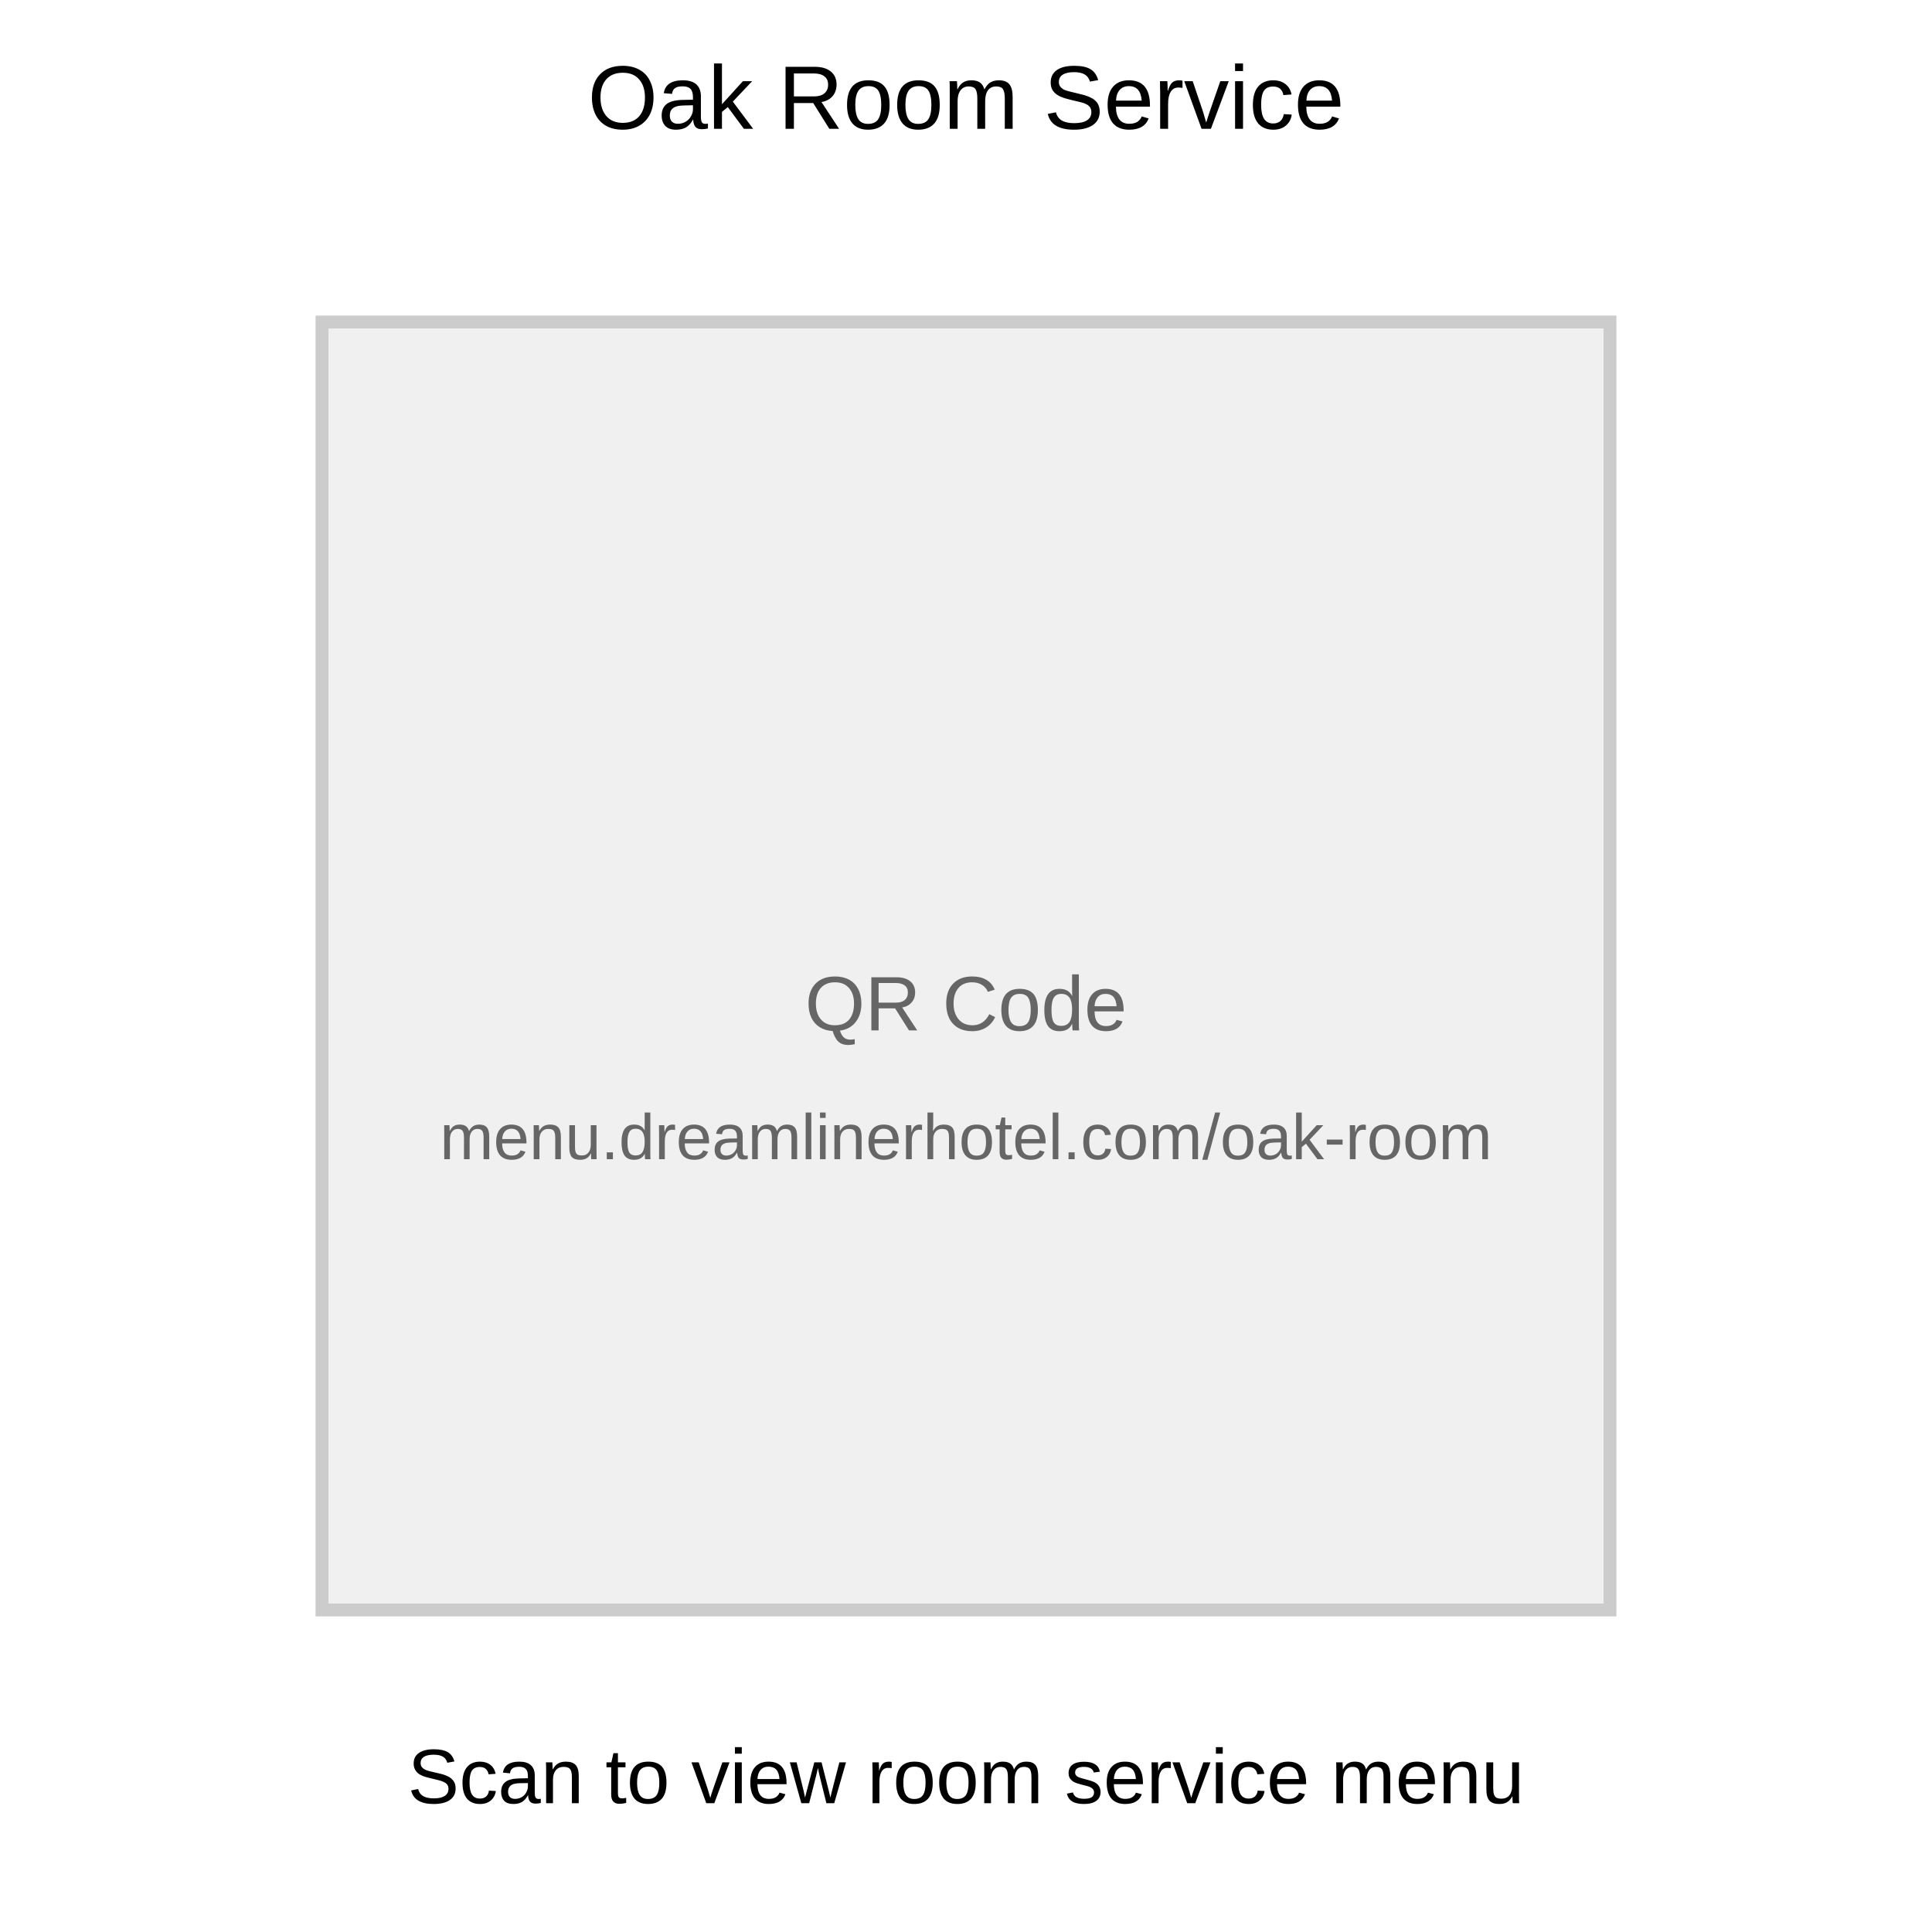
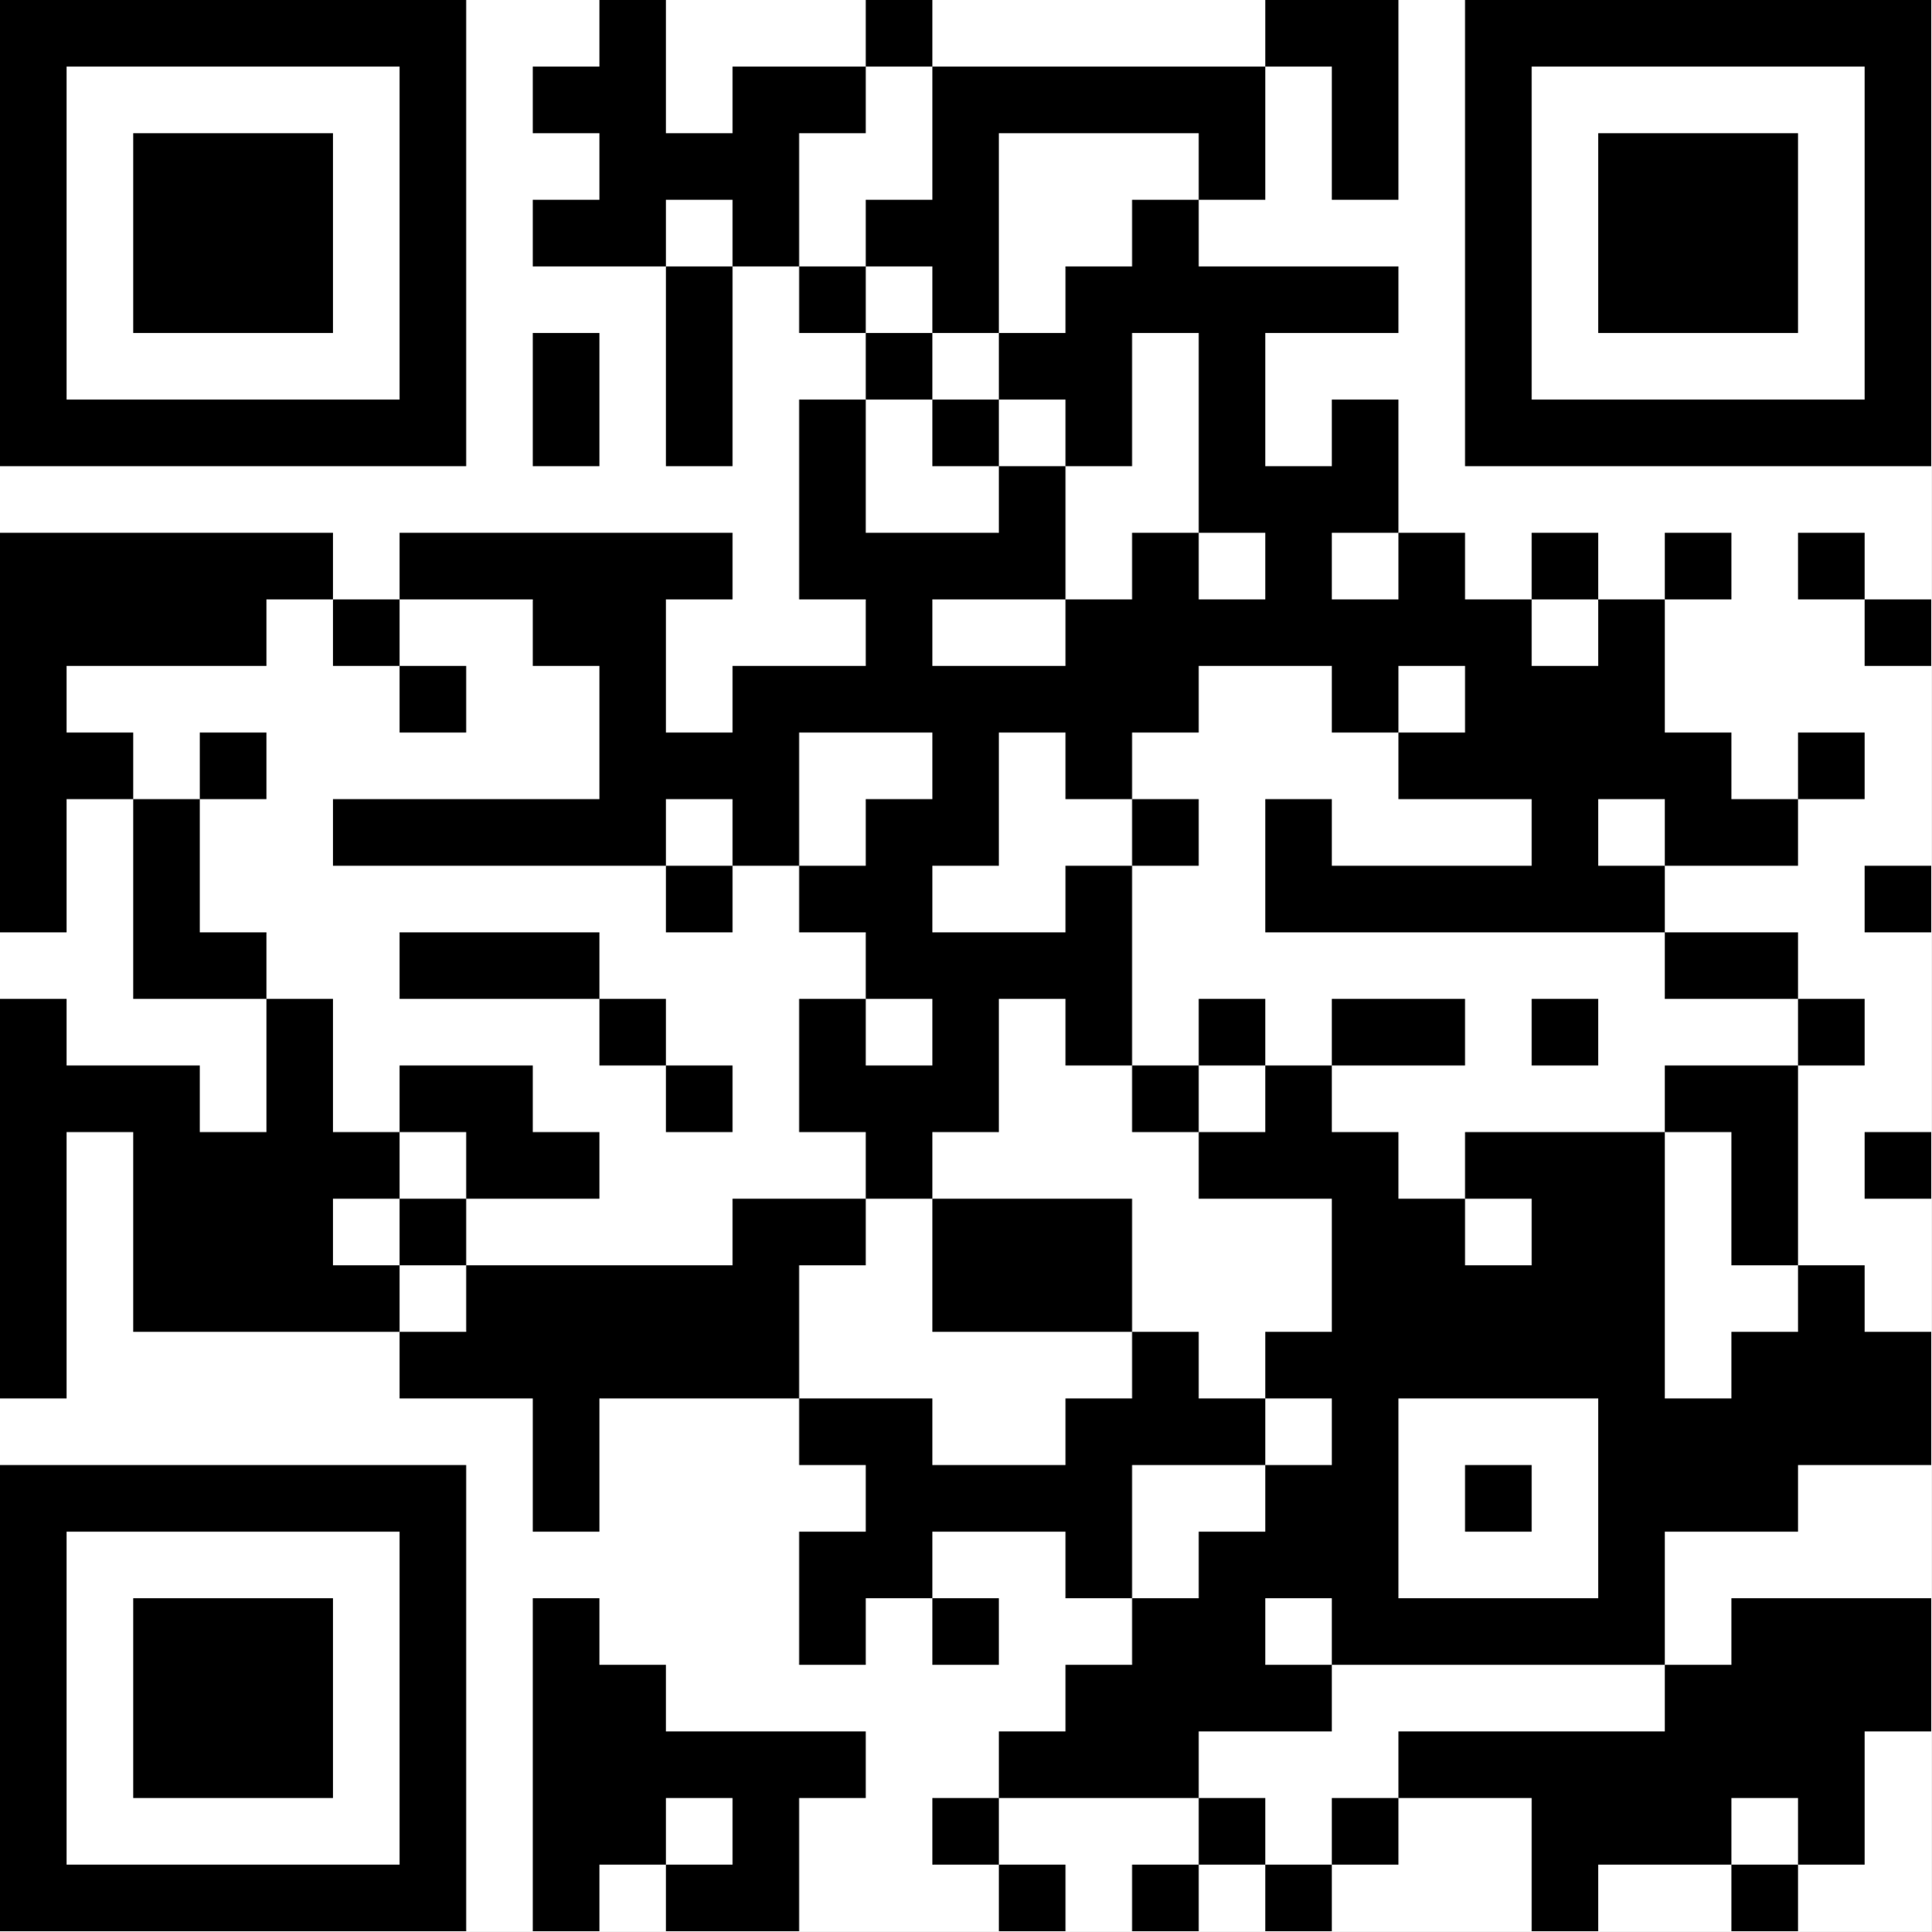
- <svg xmlns="http://www.w3.org/2000/svg" width="300" height="300" viewBox="0 0 300 300">
-   <rect width="300" height="300" fill="white" />
-   <text x="150" y="20" text-anchor="middle" font-family="Arial, sans-serif" font-size="14" fill="black">Oak Room Service</text>
-   <text x="150" y="280" text-anchor="middle" font-family="Arial, sans-serif" font-size="12" fill="black">Scan to view room service menu</text>
-   <rect x="50" y="50" width="200" height="200" fill="#f0f0f0" stroke="#ccc" stroke-width="2" />
-   <text x="150" y="160" text-anchor="middle" font-family="Arial, sans-serif" font-size="12" fill="#666">QR Code</text>
-   <text x="150" y="180" text-anchor="middle" font-family="Arial, sans-serif" font-size="10" fill="#666">menu.dreamlinerhotel.com/oak-room</text>
+ <svg xmlns="http://www.w3.org/2000/svg" version="1.1" width="290" height="290">
+   <rect style="fill:rgb(255, 255, 255);fill-opacity:1" x="0" y="0" width="290" height="290" />
+   <g id="elements">
+     <path style="fill:rgb(0, 0, 0)" d="M 0,0 l 10,0 0,10 -10,0 z M 10,0 l 10,0 0,10 -10,0 z M 20,0 l 10,0 0,10 -10,0 z M 30,0 l 10,0 0,10 -10,0 z M 40,0 l 10,0 0,10 -10,0 z M 50,0 l 10,0 0,10 -10,0 z M 60,0 l 10,0 0,10 -10,0 z M 90,0 l 10,0 0,10 -10,0 z M 130,0 l 10,0 0,10 -10,0 z M 190,0 l 10,0 0,10 -10,0 z M 200,0 l 10,0 0,10 -10,0 z M 220,0 l 10,0 0,10 -10,0 z M 230,0 l 10,0 0,10 -10,0 z M 240,0 l 10,0 0,10 -10,0 z M 250,0 l 10,0 0,10 -10,0 z M 260,0 l 10,0 0,10 -10,0 z M 270,0 l 10,0 0,10 -10,0 z M 280,0 l 10,0 0,10 -10,0 z M 0,10 l 10,0 0,10 -10,0 z M 60,10 l 10,0 0,10 -10,0 z M 80,10 l 10,0 0,10 -10,0 z M 90,10 l 10,0 0,10 -10,0 z M 110,10 l 10,0 0,10 -10,0 z M 120,10 l 10,0 0,10 -10,0 z M 140,10 l 10,0 0,10 -10,0 z M 150,10 l 10,0 0,10 -10,0 z M 160,10 l 10,0 0,10 -10,0 z M 170,10 l 10,0 0,10 -10,0 z M 180,10 l 10,0 0,10 -10,0 z M 200,10 l 10,0 0,10 -10,0 z M 220,10 l 10,0 0,10 -10,0 z M 280,10 l 10,0 0,10 -10,0 z M 0,20 l 10,0 0,10 -10,0 z M 20,20 l 10,0 0,10 -10,0 z M 30,20 l 10,0 0,10 -10,0 z M 40,20 l 10,0 0,10 -10,0 z M 60,20 l 10,0 0,10 -10,0 z M 90,20 l 10,0 0,10 -10,0 z M 100,20 l 10,0 0,10 -10,0 z M 110,20 l 10,0 0,10 -10,0 z M 140,20 l 10,0 0,10 -10,0 z M 180,20 l 10,0 0,10 -10,0 z M 200,20 l 10,0 0,10 -10,0 z M 220,20 l 10,0 0,10 -10,0 z M 240,20 l 10,0 0,10 -10,0 z M 250,20 l 10,0 0,10 -10,0 z M 260,20 l 10,0 0,10 -10,0 z M 280,20 l 10,0 0,10 -10,0 z M 0,30 l 10,0 0,10 -10,0 z M 20,30 l 10,0 0,10 -10,0 z M 30,30 l 10,0 0,10 -10,0 z M 40,30 l 10,0 0,10 -10,0 z M 60,30 l 10,0 0,10 -10,0 z M 80,30 l 10,0 0,10 -10,0 z M 90,30 l 10,0 0,10 -10,0 z M 110,30 l 10,0 0,10 -10,0 z M 130,30 l 10,0 0,10 -10,0 z M 140,30 l 10,0 0,10 -10,0 z M 170,30 l 10,0 0,10 -10,0 z M 220,30 l 10,0 0,10 -10,0 z M 240,30 l 10,0 0,10 -10,0 z M 250,30 l 10,0 0,10 -10,0 z M 260,30 l 10,0 0,10 -10,0 z M 280,30 l 10,0 0,10 -10,0 z M 0,40 l 10,0 0,10 -10,0 z M 20,40 l 10,0 0,10 -10,0 z M 30,40 l 10,0 0,10 -10,0 z M 40,40 l 10,0 0,10 -10,0 z M 60,40 l 10,0 0,10 -10,0 z M 100,40 l 10,0 0,10 -10,0 z M 120,40 l 10,0 0,10 -10,0 z M 140,40 l 10,0 0,10 -10,0 z M 160,40 l 10,0 0,10 -10,0 z M 170,40 l 10,0 0,10 -10,0 z M 180,40 l 10,0 0,10 -10,0 z M 190,40 l 10,0 0,10 -10,0 z M 200,40 l 10,0 0,10 -10,0 z M 220,40 l 10,0 0,10 -10,0 z M 240,40 l 10,0 0,10 -10,0 z M 250,40 l 10,0 0,10 -10,0 z M 260,40 l 10,0 0,10 -10,0 z M 280,40 l 10,0 0,10 -10,0 z M 0,50 l 10,0 0,10 -10,0 z M 60,50 l 10,0 0,10 -10,0 z M 80,50 l 10,0 0,10 -10,0 z M 100,50 l 10,0 0,10 -10,0 z M 130,50 l 10,0 0,10 -10,0 z M 150,50 l 10,0 0,10 -10,0 z M 160,50 l 10,0 0,10 -10,0 z M 180,50 l 10,0 0,10 -10,0 z M 220,50 l 10,0 0,10 -10,0 z M 280,50 l 10,0 0,10 -10,0 z M 0,60 l 10,0 0,10 -10,0 z M 10,60 l 10,0 0,10 -10,0 z M 20,60 l 10,0 0,10 -10,0 z M 30,60 l 10,0 0,10 -10,0 z M 40,60 l 10,0 0,10 -10,0 z M 50,60 l 10,0 0,10 -10,0 z M 60,60 l 10,0 0,10 -10,0 z M 80,60 l 10,0 0,10 -10,0 z M 100,60 l 10,0 0,10 -10,0 z M 120,60 l 10,0 0,10 -10,0 z M 140,60 l 10,0 0,10 -10,0 z M 160,60 l 10,0 0,10 -10,0 z M 180,60 l 10,0 0,10 -10,0 z M 200,60 l 10,0 0,10 -10,0 z M 220,60 l 10,0 0,10 -10,0 z M 230,60 l 10,0 0,10 -10,0 z M 240,60 l 10,0 0,10 -10,0 z M 250,60 l 10,0 0,10 -10,0 z M 260,60 l 10,0 0,10 -10,0 z M 270,60 l 10,0 0,10 -10,0 z M 280,60 l 10,0 0,10 -10,0 z M 120,70 l 10,0 0,10 -10,0 z M 150,70 l 10,0 0,10 -10,0 z M 180,70 l 10,0 0,10 -10,0 z M 190,70 l 10,0 0,10 -10,0 z M 200,70 l 10,0 0,10 -10,0 z M 0,80 l 10,0 0,10 -10,0 z M 10,80 l 10,0 0,10 -10,0 z M 20,80 l 10,0 0,10 -10,0 z M 30,80 l 10,0 0,10 -10,0 z M 40,80 l 10,0 0,10 -10,0 z M 60,80 l 10,0 0,10 -10,0 z M 70,80 l 10,0 0,10 -10,0 z M 80,80 l 10,0 0,10 -10,0 z M 90,80 l 10,0 0,10 -10,0 z M 100,80 l 10,0 0,10 -10,0 z M 120,80 l 10,0 0,10 -10,0 z M 130,80 l 10,0 0,10 -10,0 z M 140,80 l 10,0 0,10 -10,0 z M 150,80 l 10,0 0,10 -10,0 z M 170,80 l 10,0 0,10 -10,0 z M 190,80 l 10,0 0,10 -10,0 z M 210,80 l 10,0 0,10 -10,0 z M 230,80 l 10,0 0,10 -10,0 z M 250,80 l 10,0 0,10 -10,0 z M 270,80 l 10,0 0,10 -10,0 z M 0,90 l 10,0 0,10 -10,0 z M 10,90 l 10,0 0,10 -10,0 z M 20,90 l 10,0 0,10 -10,0 z M 30,90 l 10,0 0,10 -10,0 z M 50,90 l 10,0 0,10 -10,0 z M 80,90 l 10,0 0,10 -10,0 z M 90,90 l 10,0 0,10 -10,0 z M 130,90 l 10,0 0,10 -10,0 z M 160,90 l 10,0 0,10 -10,0 z M 170,90 l 10,0 0,10 -10,0 z M 180,90 l 10,0 0,10 -10,0 z M 190,90 l 10,0 0,10 -10,0 z M 200,90 l 10,0 0,10 -10,0 z M 210,90 l 10,0 0,10 -10,0 z M 220,90 l 10,0 0,10 -10,0 z M 240,90 l 10,0 0,10 -10,0 z M 280,90 l 10,0 0,10 -10,0 z M 0,100 l 10,0 0,10 -10,0 z M 60,100 l 10,0 0,10 -10,0 z M 90,100 l 10,0 0,10 -10,0 z M 110,100 l 10,0 0,10 -10,0 z M 120,100 l 10,0 0,10 -10,0 z M 130,100 l 10,0 0,10 -10,0 z M 140,100 l 10,0 0,10 -10,0 z M 150,100 l 10,0 0,10 -10,0 z M 160,100 l 10,0 0,10 -10,0 z M 170,100 l 10,0 0,10 -10,0 z M 200,100 l 10,0 0,10 -10,0 z M 220,100 l 10,0 0,10 -10,0 z M 230,100 l 10,0 0,10 -10,0 z M 240,100 l 10,0 0,10 -10,0 z M 0,110 l 10,0 0,10 -10,0 z M 10,110 l 10,0 0,10 -10,0 z M 30,110 l 10,0 0,10 -10,0 z M 90,110 l 10,0 0,10 -10,0 z M 100,110 l 10,0 0,10 -10,0 z M 110,110 l 10,0 0,10 -10,0 z M 140,110 l 10,0 0,10 -10,0 z M 160,110 l 10,0 0,10 -10,0 z M 210,110 l 10,0 0,10 -10,0 z M 220,110 l 10,0 0,10 -10,0 z M 230,110 l 10,0 0,10 -10,0 z M 240,110 l 10,0 0,10 -10,0 z M 250,110 l 10,0 0,10 -10,0 z M 270,110 l 10,0 0,10 -10,0 z M 0,120 l 10,0 0,10 -10,0 z M 20,120 l 10,0 0,10 -10,0 z M 50,120 l 10,0 0,10 -10,0 z M 60,120 l 10,0 0,10 -10,0 z M 70,120 l 10,0 0,10 -10,0 z M 80,120 l 10,0 0,10 -10,0 z M 90,120 l 10,0 0,10 -10,0 z M 110,120 l 10,0 0,10 -10,0 z M 130,120 l 10,0 0,10 -10,0 z M 140,120 l 10,0 0,10 -10,0 z M 170,120 l 10,0 0,10 -10,0 z M 190,120 l 10,0 0,10 -10,0 z M 230,120 l 10,0 0,10 -10,0 z M 250,120 l 10,0 0,10 -10,0 z M 260,120 l 10,0 0,10 -10,0 z M 0,130 l 10,0 0,10 -10,0 z M 20,130 l 10,0 0,10 -10,0 z M 100,130 l 10,0 0,10 -10,0 z M 120,130 l 10,0 0,10 -10,0 z M 130,130 l 10,0 0,10 -10,0 z M 160,130 l 10,0 0,10 -10,0 z M 190,130 l 10,0 0,10 -10,0 z M 200,130 l 10,0 0,10 -10,0 z M 210,130 l 10,0 0,10 -10,0 z M 220,130 l 10,0 0,10 -10,0 z M 230,130 l 10,0 0,10 -10,0 z M 240,130 l 10,0 0,10 -10,0 z M 280,130 l 10,0 0,10 -10,0 z M 20,140 l 10,0 0,10 -10,0 z M 30,140 l 10,0 0,10 -10,0 z M 60,140 l 10,0 0,10 -10,0 z M 70,140 l 10,0 0,10 -10,0 z M 80,140 l 10,0 0,10 -10,0 z M 130,140 l 10,0 0,10 -10,0 z M 140,140 l 10,0 0,10 -10,0 z M 150,140 l 10,0 0,10 -10,0 z M 160,140 l 10,0 0,10 -10,0 z M 250,140 l 10,0 0,10 -10,0 z M 260,140 l 10,0 0,10 -10,0 z M 0,150 l 10,0 0,10 -10,0 z M 40,150 l 10,0 0,10 -10,0 z M 90,150 l 10,0 0,10 -10,0 z M 120,150 l 10,0 0,10 -10,0 z M 140,150 l 10,0 0,10 -10,0 z M 160,150 l 10,0 0,10 -10,0 z M 180,150 l 10,0 0,10 -10,0 z M 200,150 l 10,0 0,10 -10,0 z M 210,150 l 10,0 0,10 -10,0 z M 230,150 l 10,0 0,10 -10,0 z M 270,150 l 10,0 0,10 -10,0 z M 0,160 l 10,0 0,10 -10,0 z M 10,160 l 10,0 0,10 -10,0 z M 20,160 l 10,0 0,10 -10,0 z M 40,160 l 10,0 0,10 -10,0 z M 60,160 l 10,0 0,10 -10,0 z M 70,160 l 10,0 0,10 -10,0 z M 100,160 l 10,0 0,10 -10,0 z M 120,160 l 10,0 0,10 -10,0 z M 130,160 l 10,0 0,10 -10,0 z M 140,160 l 10,0 0,10 -10,0 z M 170,160 l 10,0 0,10 -10,0 z M 190,160 l 10,0 0,10 -10,0 z M 250,160 l 10,0 0,10 -10,0 z M 260,160 l 10,0 0,10 -10,0 z M 0,170 l 10,0 0,10 -10,0 z M 20,170 l 10,0 0,10 -10,0 z M 30,170 l 10,0 0,10 -10,0 z M 40,170 l 10,0 0,10 -10,0 z M 50,170 l 10,0 0,10 -10,0 z M 70,170 l 10,0 0,10 -10,0 z M 80,170 l 10,0 0,10 -10,0 z M 130,170 l 10,0 0,10 -10,0 z M 180,170 l 10,0 0,10 -10,0 z M 190,170 l 10,0 0,10 -10,0 z M 200,170 l 10,0 0,10 -10,0 z M 220,170 l 10,0 0,10 -10,0 z M 230,170 l 10,0 0,10 -10,0 z M 240,170 l 10,0 0,10 -10,0 z M 260,170 l 10,0 0,10 -10,0 z M 280,170 l 10,0 0,10 -10,0 z M 0,180 l 10,0 0,10 -10,0 z M 20,180 l 10,0 0,10 -10,0 z M 30,180 l 10,0 0,10 -10,0 z M 40,180 l 10,0 0,10 -10,0 z M 60,180 l 10,0 0,10 -10,0 z M 110,180 l 10,0 0,10 -10,0 z M 120,180 l 10,0 0,10 -10,0 z M 140,180 l 10,0 0,10 -10,0 z M 150,180 l 10,0 0,10 -10,0 z M 160,180 l 10,0 0,10 -10,0 z M 200,180 l 10,0 0,10 -10,0 z M 210,180 l 10,0 0,10 -10,0 z M 230,180 l 10,0 0,10 -10,0 z M 240,180 l 10,0 0,10 -10,0 z M 260,180 l 10,0 0,10 -10,0 z M 0,190 l 10,0 0,10 -10,0 z M 20,190 l 10,0 0,10 -10,0 z M 30,190 l 10,0 0,10 -10,0 z M 40,190 l 10,0 0,10 -10,0 z M 50,190 l 10,0 0,10 -10,0 z M 70,190 l 10,0 0,10 -10,0 z M 80,190 l 10,0 0,10 -10,0 z M 90,190 l 10,0 0,10 -10,0 z M 100,190 l 10,0 0,10 -10,0 z M 110,190 l 10,0 0,10 -10,0 z M 140,190 l 10,0 0,10 -10,0 z M 150,190 l 10,0 0,10 -10,0 z M 160,190 l 10,0 0,10 -10,0 z M 200,190 l 10,0 0,10 -10,0 z M 210,190 l 10,0 0,10 -10,0 z M 220,190 l 10,0 0,10 -10,0 z M 230,190 l 10,0 0,10 -10,0 z M 240,190 l 10,0 0,10 -10,0 z M 270,190 l 10,0 0,10 -10,0 z M 0,200 l 10,0 0,10 -10,0 z M 60,200 l 10,0 0,10 -10,0 z M 70,200 l 10,0 0,10 -10,0 z M 80,200 l 10,0 0,10 -10,0 z M 90,200 l 10,0 0,10 -10,0 z M 100,200 l 10,0 0,10 -10,0 z M 110,200 l 10,0 0,10 -10,0 z M 170,200 l 10,0 0,10 -10,0 z M 190,200 l 10,0 0,10 -10,0 z M 200,200 l 10,0 0,10 -10,0 z M 210,200 l 10,0 0,10 -10,0 z M 220,200 l 10,0 0,10 -10,0 z M 230,200 l 10,0 0,10 -10,0 z M 240,200 l 10,0 0,10 -10,0 z M 260,200 l 10,0 0,10 -10,0 z M 270,200 l 10,0 0,10 -10,0 z M 280,200 l 10,0 0,10 -10,0 z M 80,210 l 10,0 0,10 -10,0 z M 120,210 l 10,0 0,10 -10,0 z M 130,210 l 10,0 0,10 -10,0 z M 160,210 l 10,0 0,10 -10,0 z M 170,210 l 10,0 0,10 -10,0 z M 180,210 l 10,0 0,10 -10,0 z M 200,210 l 10,0 0,10 -10,0 z M 240,210 l 10,0 0,10 -10,0 z M 250,210 l 10,0 0,10 -10,0 z M 260,210 l 10,0 0,10 -10,0 z M 270,210 l 10,0 0,10 -10,0 z M 280,210 l 10,0 0,10 -10,0 z M 0,220 l 10,0 0,10 -10,0 z M 10,220 l 10,0 0,10 -10,0 z M 20,220 l 10,0 0,10 -10,0 z M 30,220 l 10,0 0,10 -10,0 z M 40,220 l 10,0 0,10 -10,0 z M 50,220 l 10,0 0,10 -10,0 z M 60,220 l 10,0 0,10 -10,0 z M 80,220 l 10,0 0,10 -10,0 z M 130,220 l 10,0 0,10 -10,0 z M 140,220 l 10,0 0,10 -10,0 z M 150,220 l 10,0 0,10 -10,0 z M 160,220 l 10,0 0,10 -10,0 z M 190,220 l 10,0 0,10 -10,0 z M 200,220 l 10,0 0,10 -10,0 z M 220,220 l 10,0 0,10 -10,0 z M 240,220 l 10,0 0,10 -10,0 z M 250,220 l 10,0 0,10 -10,0 z M 260,220 l 10,0 0,10 -10,0 z M 0,230 l 10,0 0,10 -10,0 z M 60,230 l 10,0 0,10 -10,0 z M 120,230 l 10,0 0,10 -10,0 z M 130,230 l 10,0 0,10 -10,0 z M 160,230 l 10,0 0,10 -10,0 z M 180,230 l 10,0 0,10 -10,0 z M 190,230 l 10,0 0,10 -10,0 z M 200,230 l 10,0 0,10 -10,0 z M 240,230 l 10,0 0,10 -10,0 z M 0,240 l 10,0 0,10 -10,0 z M 20,240 l 10,0 0,10 -10,0 z M 30,240 l 10,0 0,10 -10,0 z M 40,240 l 10,0 0,10 -10,0 z M 60,240 l 10,0 0,10 -10,0 z M 80,240 l 10,0 0,10 -10,0 z M 120,240 l 10,0 0,10 -10,0 z M 140,240 l 10,0 0,10 -10,0 z M 170,240 l 10,0 0,10 -10,0 z M 180,240 l 10,0 0,10 -10,0 z M 200,240 l 10,0 0,10 -10,0 z M 210,240 l 10,0 0,10 -10,0 z M 220,240 l 10,0 0,10 -10,0 z M 230,240 l 10,0 0,10 -10,0 z M 240,240 l 10,0 0,10 -10,0 z M 260,240 l 10,0 0,10 -10,0 z M 270,240 l 10,0 0,10 -10,0 z M 280,240 l 10,0 0,10 -10,0 z M 0,250 l 10,0 0,10 -10,0 z M 20,250 l 10,0 0,10 -10,0 z M 30,250 l 10,0 0,10 -10,0 z M 40,250 l 10,0 0,10 -10,0 z M 60,250 l 10,0 0,10 -10,0 z M 80,250 l 10,0 0,10 -10,0 z M 90,250 l 10,0 0,10 -10,0 z M 160,250 l 10,0 0,10 -10,0 z M 170,250 l 10,0 0,10 -10,0 z M 180,250 l 10,0 0,10 -10,0 z M 190,250 l 10,0 0,10 -10,0 z M 250,250 l 10,0 0,10 -10,0 z M 260,250 l 10,0 0,10 -10,0 z M 270,250 l 10,0 0,10 -10,0 z M 280,250 l 10,0 0,10 -10,0 z M 0,260 l 10,0 0,10 -10,0 z M 20,260 l 10,0 0,10 -10,0 z M 30,260 l 10,0 0,10 -10,0 z M 40,260 l 10,0 0,10 -10,0 z M 60,260 l 10,0 0,10 -10,0 z M 80,260 l 10,0 0,10 -10,0 z M 90,260 l 10,0 0,10 -10,0 z M 100,260 l 10,0 0,10 -10,0 z M 110,260 l 10,0 0,10 -10,0 z M 120,260 l 10,0 0,10 -10,0 z M 150,260 l 10,0 0,10 -10,0 z M 160,260 l 10,0 0,10 -10,0 z M 170,260 l 10,0 0,10 -10,0 z M 210,260 l 10,0 0,10 -10,0 z M 220,260 l 10,0 0,10 -10,0 z M 230,260 l 10,0 0,10 -10,0 z M 240,260 l 10,0 0,10 -10,0 z M 250,260 l 10,0 0,10 -10,0 z M 260,260 l 10,0 0,10 -10,0 z M 270,260 l 10,0 0,10 -10,0 z M 0,270 l 10,0 0,10 -10,0 z M 60,270 l 10,0 0,10 -10,0 z M 80,270 l 10,0 0,10 -10,0 z M 90,270 l 10,0 0,10 -10,0 z M 110,270 l 10,0 0,10 -10,0 z M 140,270 l 10,0 0,10 -10,0 z M 180,270 l 10,0 0,10 -10,0 z M 200,270 l 10,0 0,10 -10,0 z M 230,270 l 10,0 0,10 -10,0 z M 240,270 l 10,0 0,10 -10,0 z M 250,270 l 10,0 0,10 -10,0 z M 270,270 l 10,0 0,10 -10,0 z M 0,280 l 10,0 0,10 -10,0 z M 10,280 l 10,0 0,10 -10,0 z M 20,280 l 10,0 0,10 -10,0 z M 30,280 l 10,0 0,10 -10,0 z M 40,280 l 10,0 0,10 -10,0 z M 50,280 l 10,0 0,10 -10,0 z M 60,280 l 10,0 0,10 -10,0 z M 80,280 l 10,0 0,10 -10,0 z M 100,280 l 10,0 0,10 -10,0 z M 110,280 l 10,0 0,10 -10,0 z M 150,280 l 10,0 0,10 -10,0 z M 170,280 l 10,0 0,10 -10,0 z M 190,280 l 10,0 0,10 -10,0 z M 230,280 l 10,0 0,10 -10,0 z M 260,280 l 10,0 0,10 -10,0 z " />
+   </g>
</svg>
